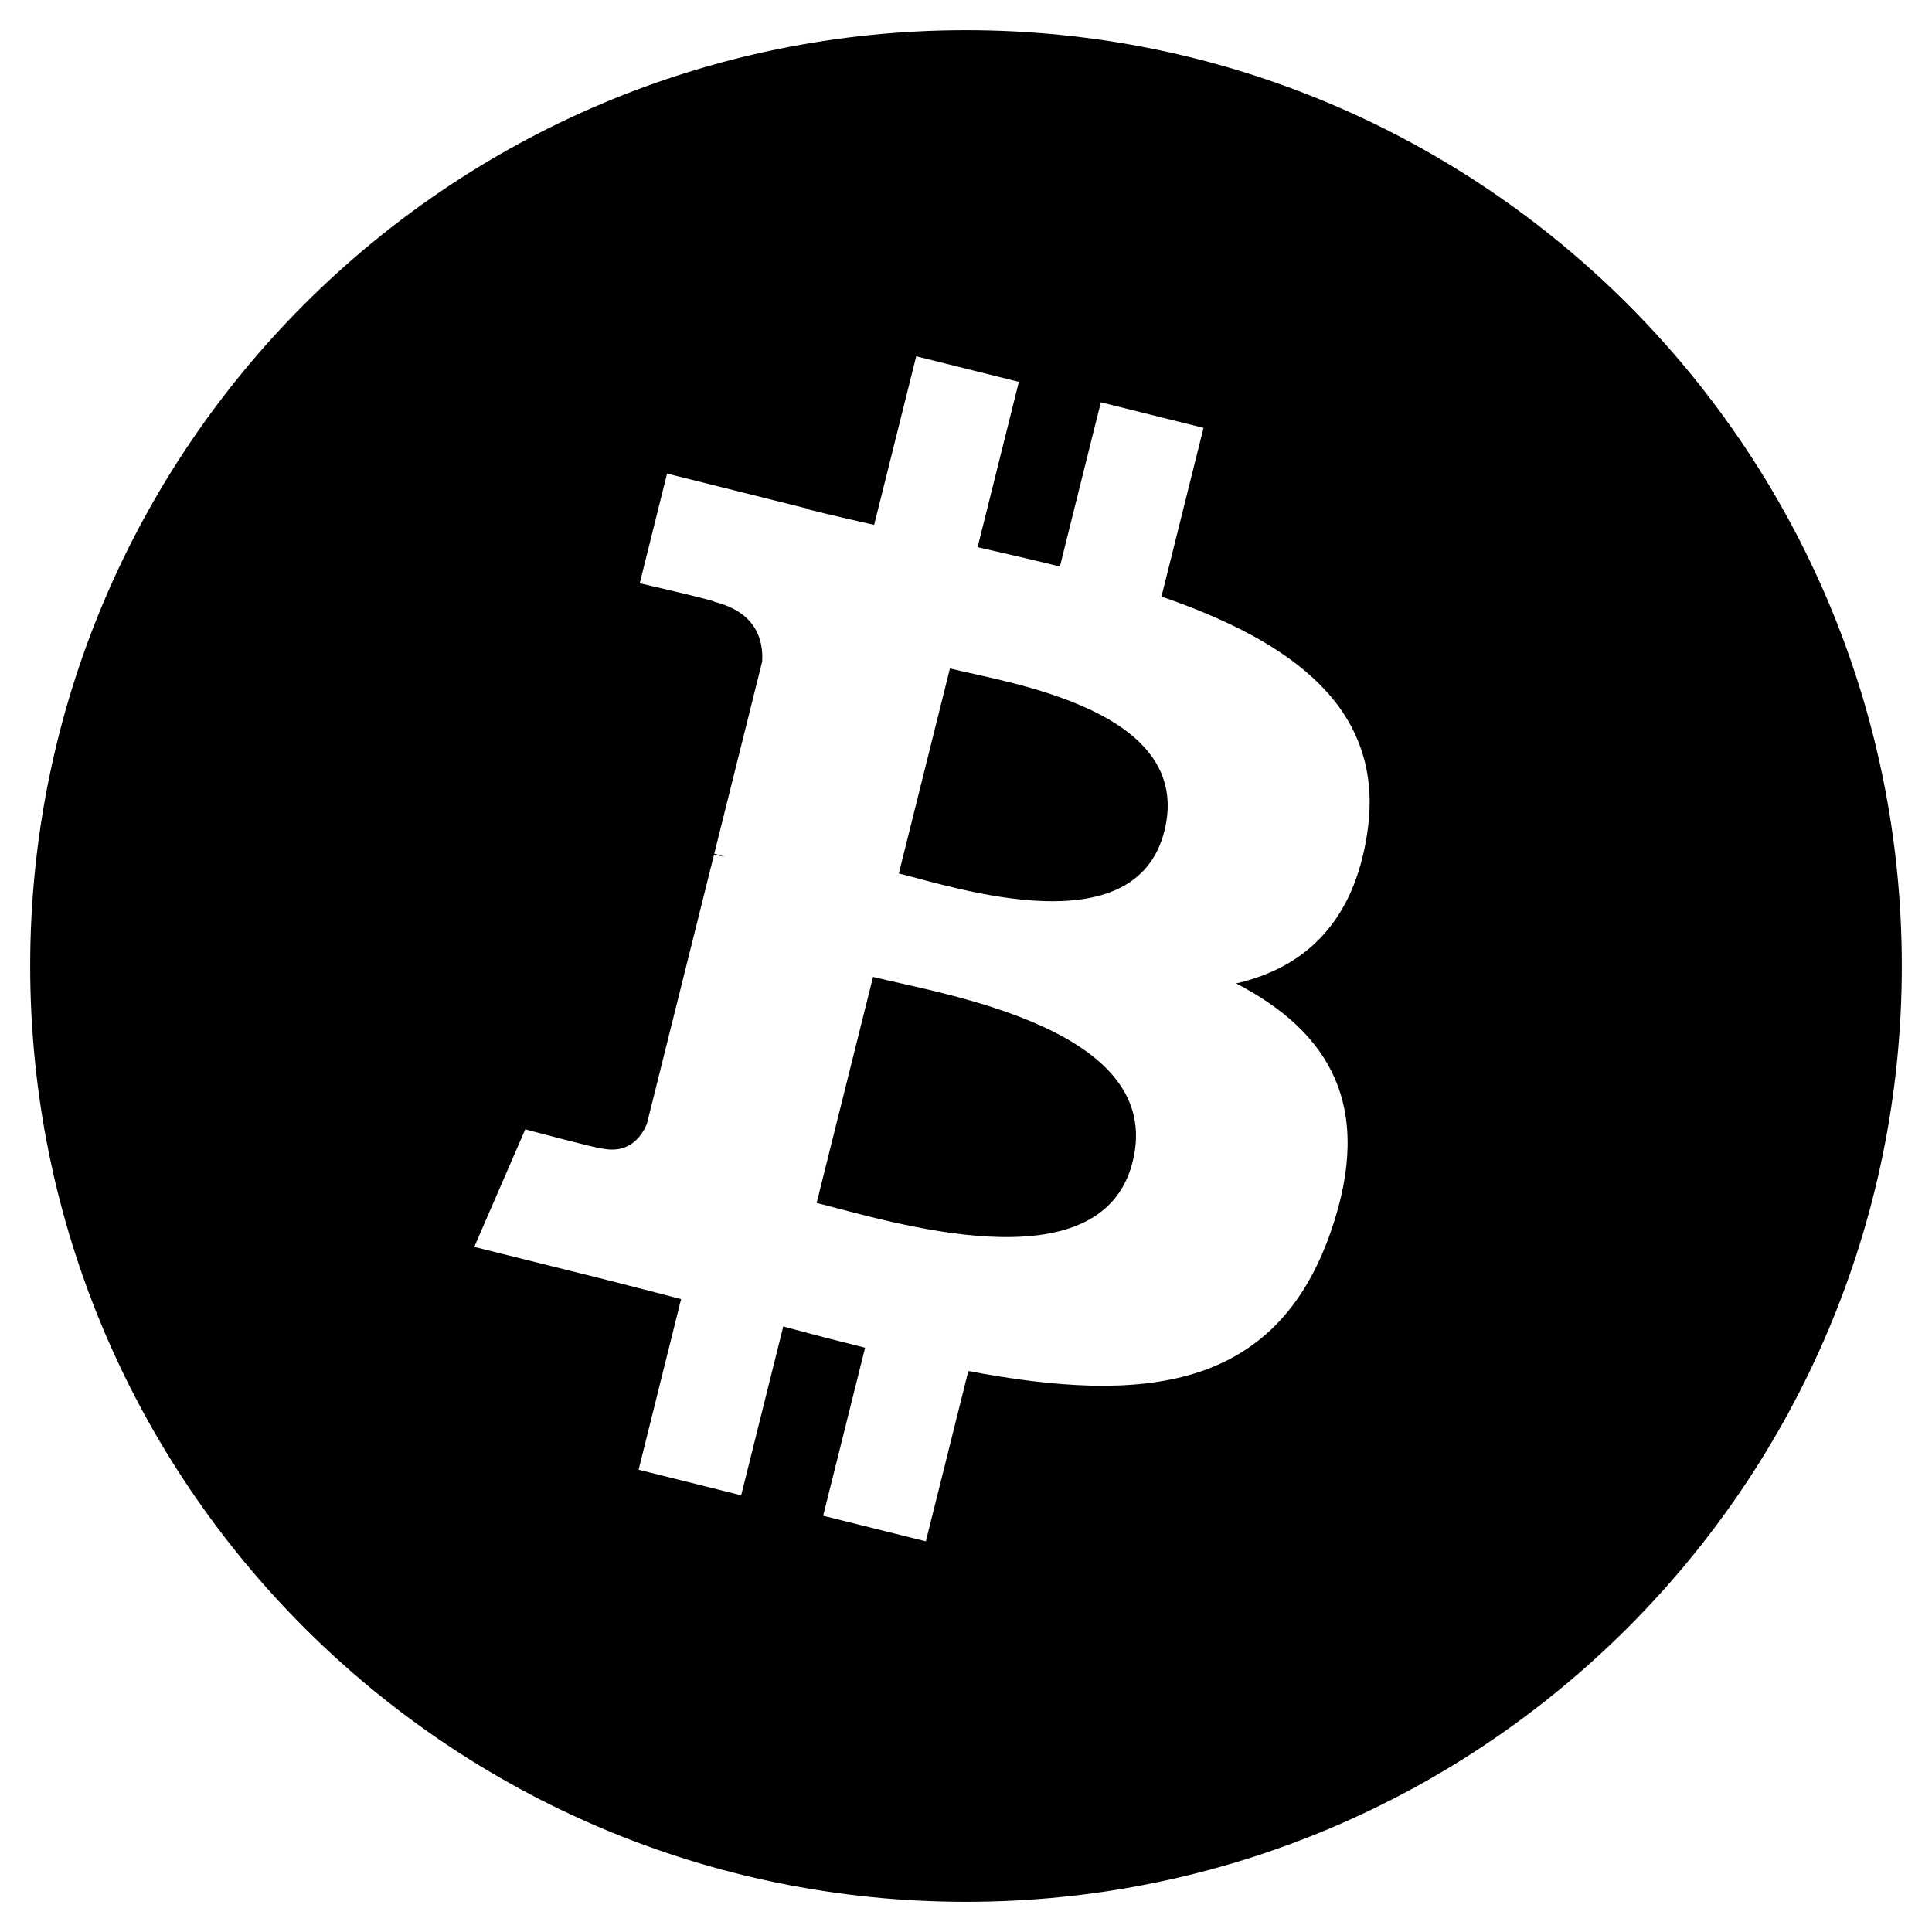
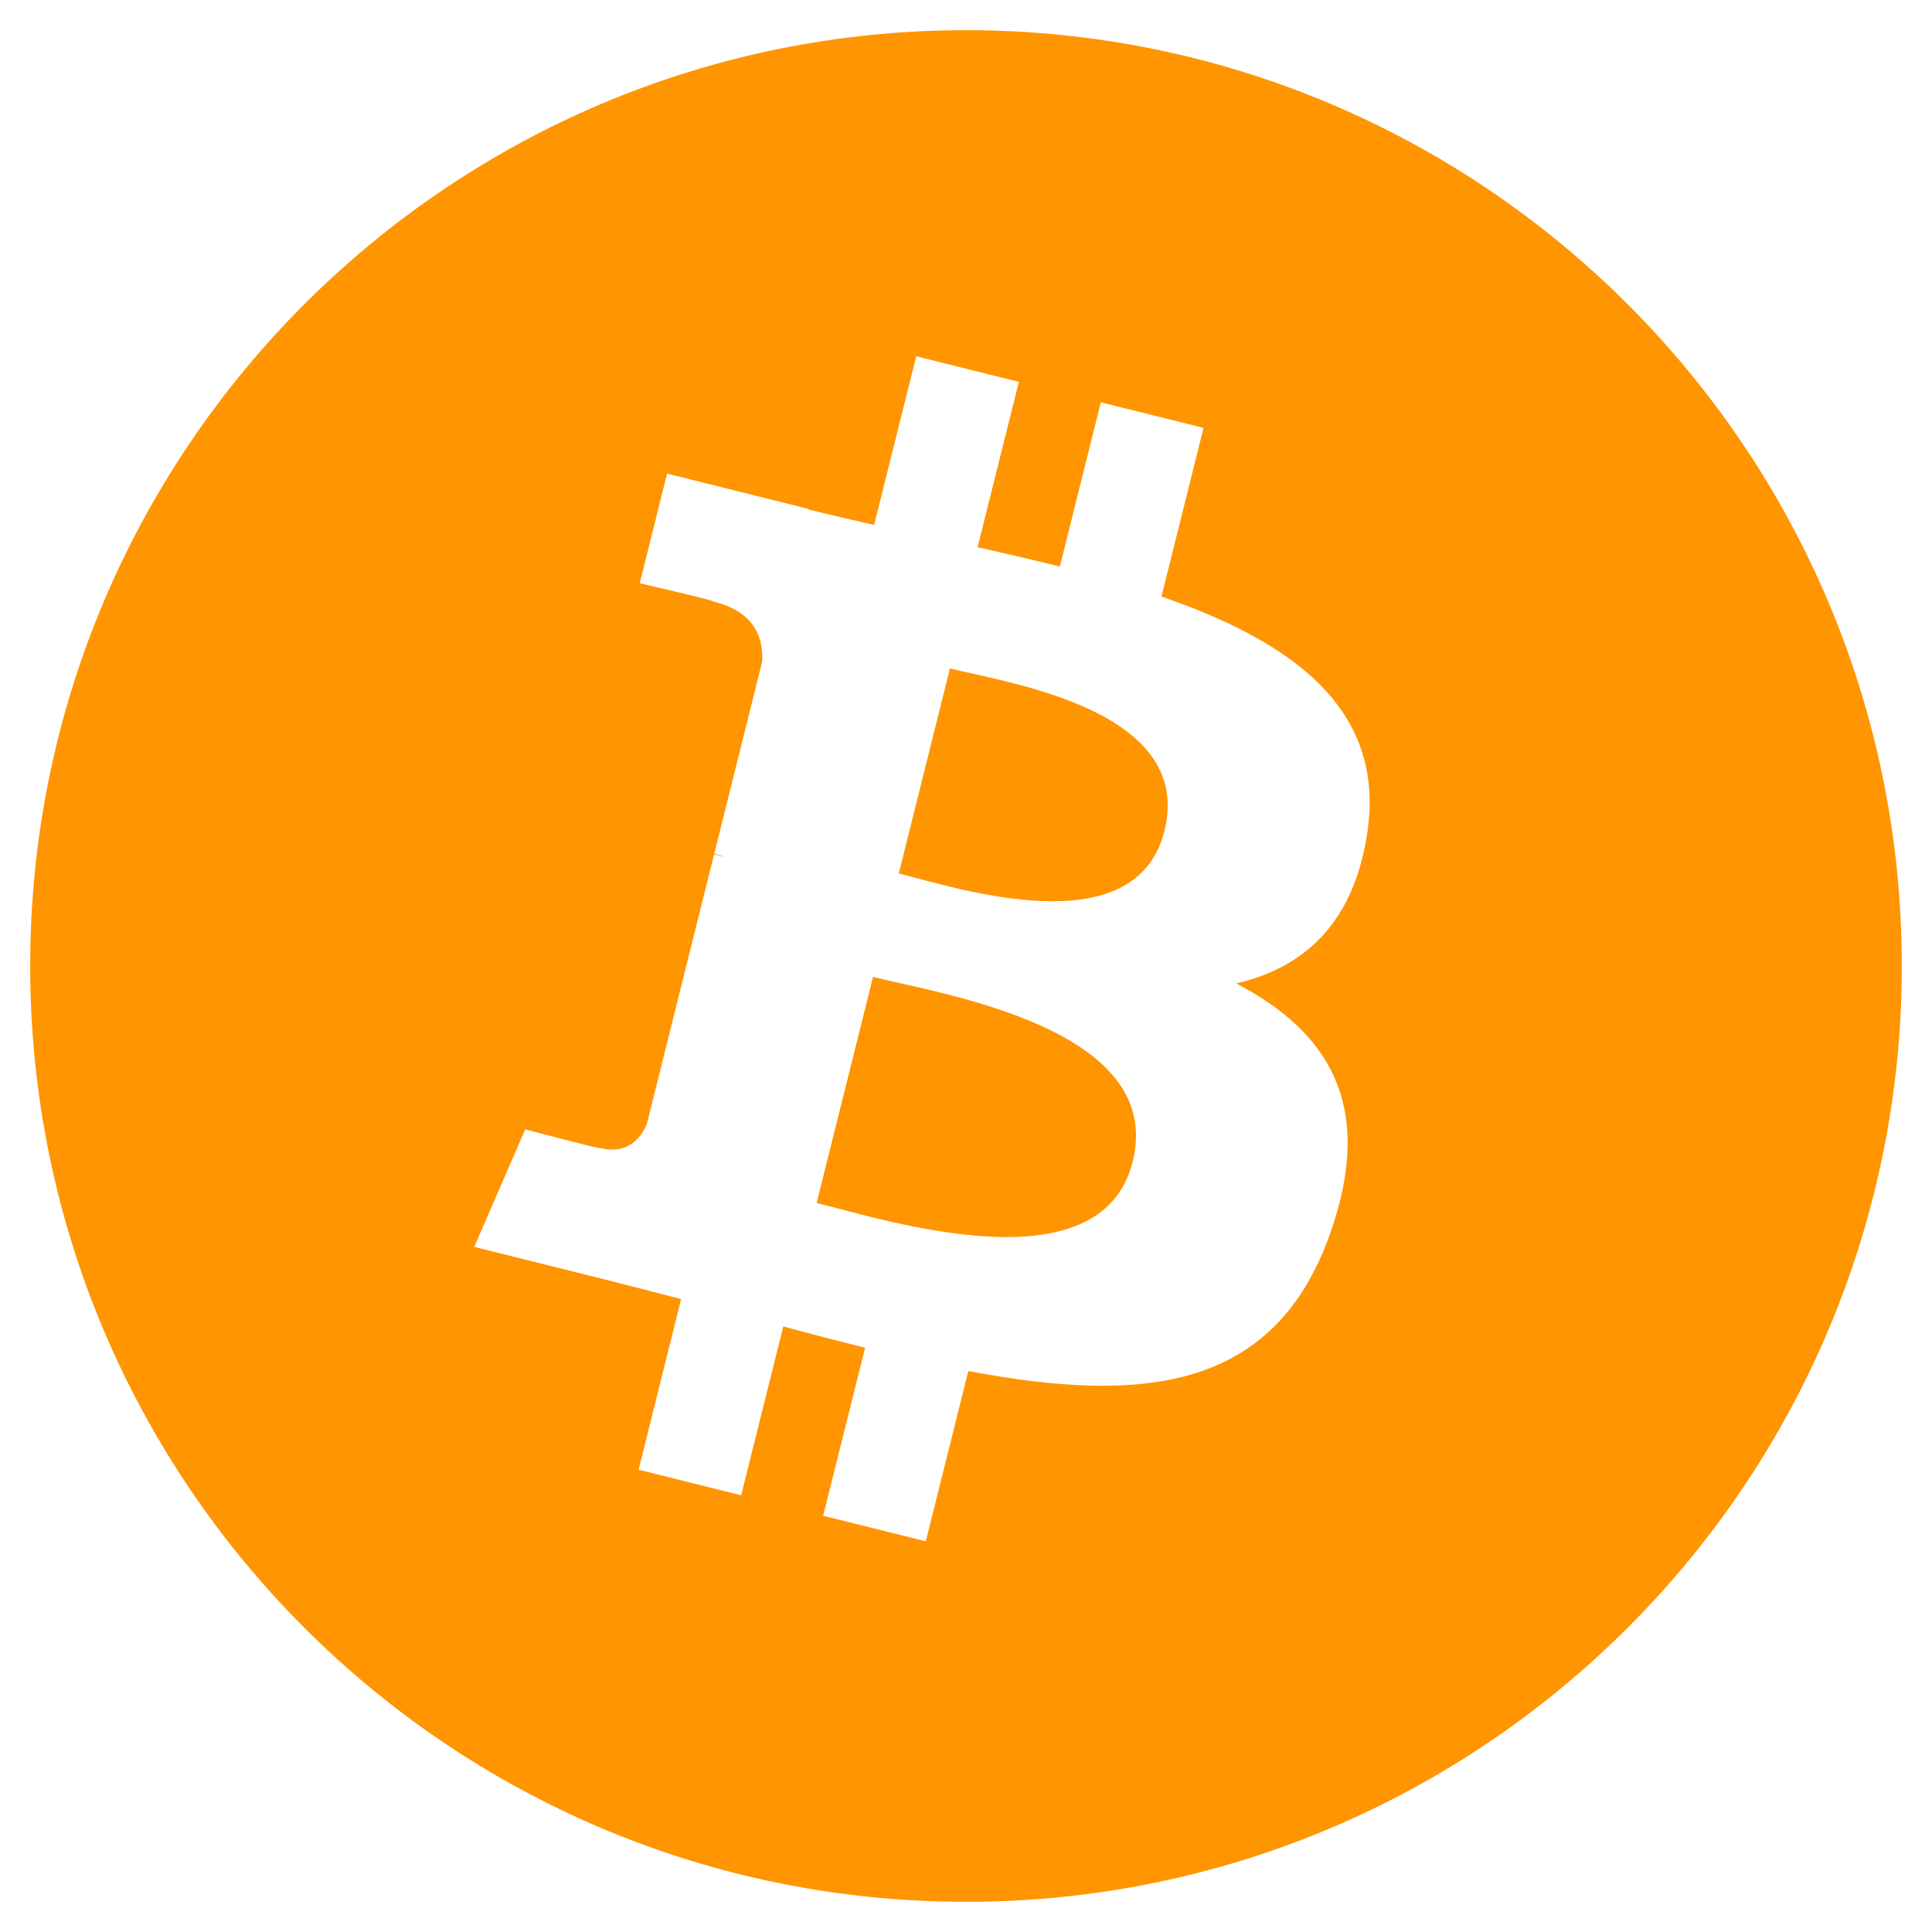
<svg xmlns="http://www.w3.org/2000/svg" viewBox="0 0 512 512">
-   <path d="M504 256c0 136.967-111.033 248-248 248S8 392.967 8 256 119.033 8 256 8s248 111.033 248 248zm-141.651-35.33c4.937-32.999-20.191-50.739-54.55-62.573l11.146-44.702-27.213-6.781-10.851 43.524c-7.154-1.783-14.502-3.464-21.803-5.13l10.929-43.81-27.198-6.781-11.153 44.686c-5.922-1.349-11.735-2.682-17.377-4.084l.031-.14-37.53-9.37-7.239 29.062s20.191 4.627 19.765 4.913c11.022 2.751 13.014 10.044 12.68 15.825l-12.696 50.925c.76.194 1.744.473 2.829.907-.907-.225-1.876-.473-2.876-.713l-17.796 71.338c-1.349 3.348-4.767 8.37-12.471 6.464.271.395-19.78-4.937-19.78-4.937l-13.51 31.147 35.414 8.827c6.588 1.651 13.045 3.379 19.4 5.006l-11.262 45.213 27.182 6.781 11.153-44.733a1038.209 1038.209 0 0 0 21.687 5.627l-11.115 44.523 27.213 6.781 11.262-45.128c46.404 8.781 81.299 5.239 95.986-36.727 11.836-33.79-.589-53.281-25.004-65.991 17.78-4.098 31.174-15.792 34.747-39.949zm-62.177 87.179c-8.41 33.79-65.308 15.523-83.755 10.943l14.944-59.899c18.446 4.603 77.6 13.717 68.811 48.956zm8.417-87.667c-7.673 30.736-55.031 15.12-70.393 11.292l13.548-54.327c15.363 3.828 64.836 10.973 56.845 43.035z" />
+   <path fill="#FF9500" d="M504 256c0 136.967-111.033 248-248 248S8 392.967 8 256 119.033 8 256 8s248 111.033 248 248zm-141.651-35.33c4.937-32.999-20.191-50.739-54.55-62.573l11.146-44.702-27.213-6.781-10.851 43.524c-7.154-1.783-14.502-3.464-21.803-5.13l10.929-43.81-27.198-6.781-11.153 44.686c-5.922-1.349-11.735-2.682-17.377-4.084l.031-.14-37.53-9.37-7.239 29.062s20.191 4.627 19.765 4.913c11.022 2.751 13.014 10.044 12.68 15.825l-12.696 50.925c.76.194 1.744.473 2.829.907-.907-.225-1.876-.473-2.876-.713l-17.796 71.338c-1.349 3.348-4.767 8.37-12.471 6.464.271.395-19.78-4.937-19.78-4.937l-13.51 31.147 35.414 8.827c6.588 1.651 13.045 3.379 19.4 5.006l-11.262 45.213 27.182 6.781 11.153-44.733a1038.209 1038.209 0 0 0 21.687 5.627l-11.115 44.523 27.213 6.781 11.262-45.128c46.404 8.781 81.299 5.239 95.986-36.727 11.836-33.79-.589-53.281-25.004-65.991 17.78-4.098 31.174-15.792 34.747-39.949zm-62.177 87.179c-8.41 33.79-65.308 15.523-83.755 10.943l14.944-59.899c18.446 4.603 77.6 13.717 68.811 48.956zm8.417-87.667c-7.673 30.736-55.031 15.12-70.393 11.292l13.548-54.327c15.363 3.828 64.836 10.973 56.845 43.035z" />
</svg>
